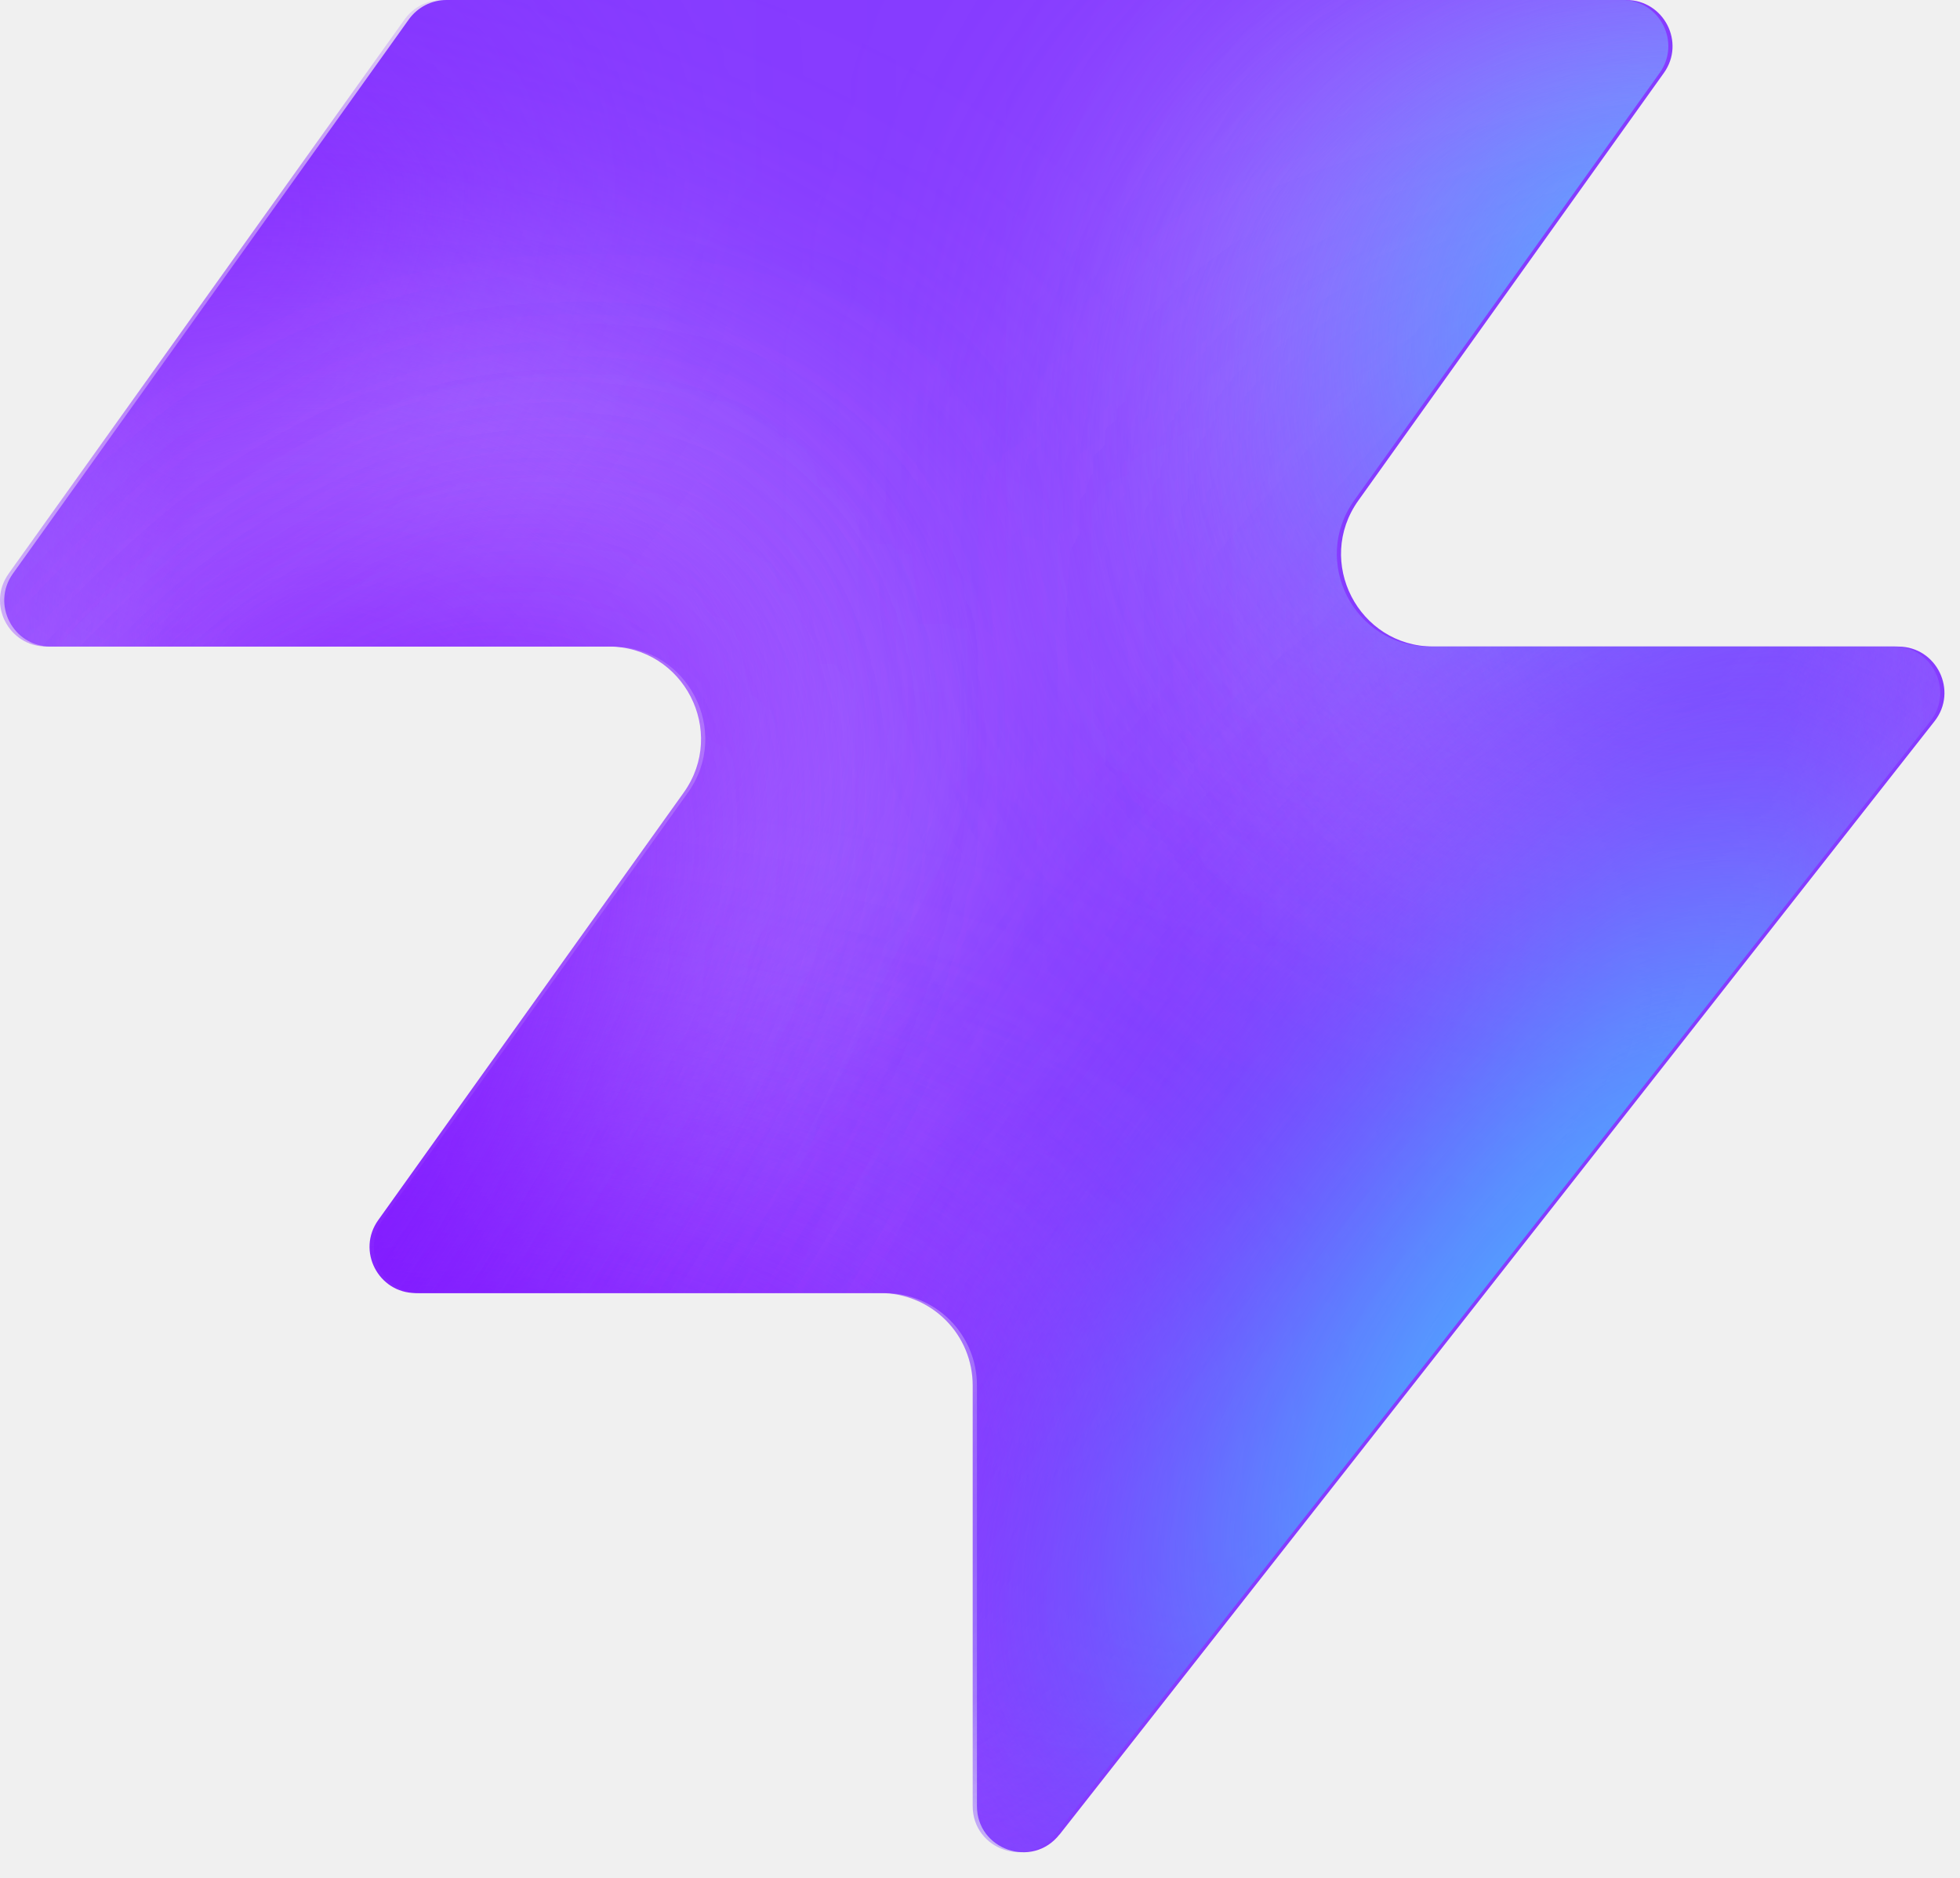
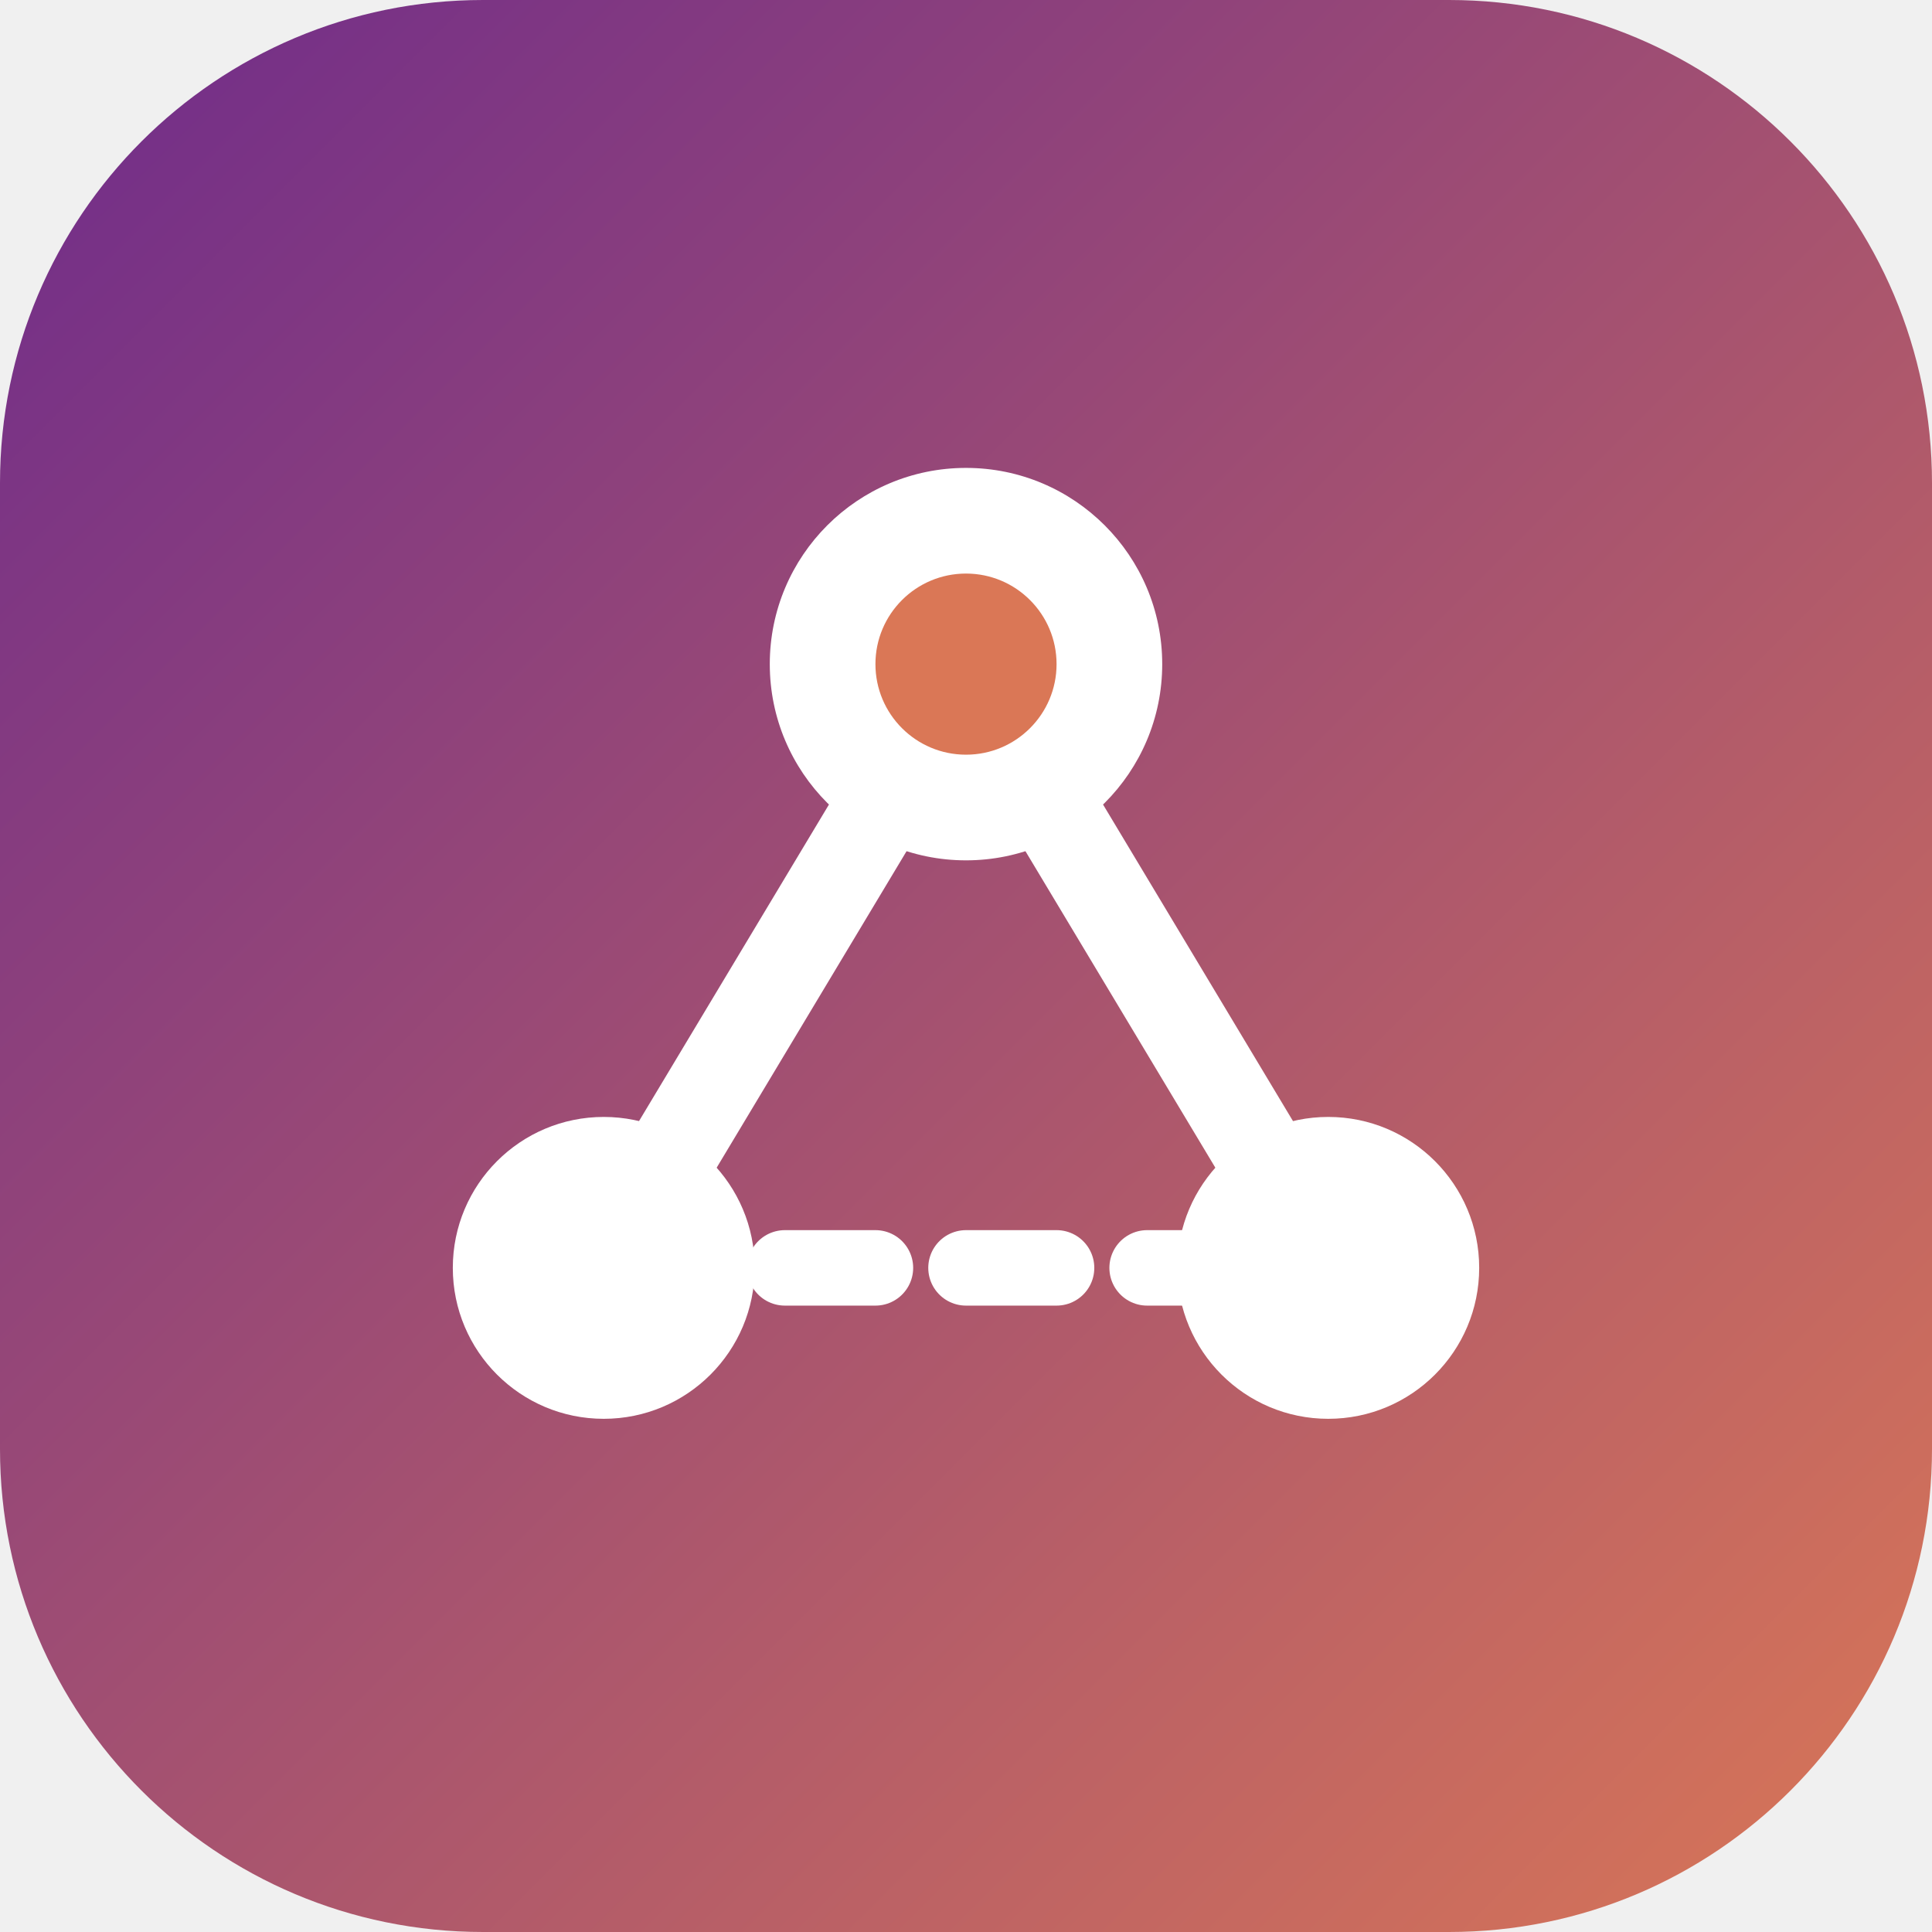
- <svg xmlns="http://www.w3.org/2000/svg" width="48" height="46" fill="none" viewBox="0 0 48 46">
-   <path fill="#863bff" d="M25.946 44.938c-.664.845-2.021.375-2.021-.698V33.937a2.26 2.26 0 0 0-2.262-2.262H10.287c-.92 0-1.456-1.04-.92-1.788l7.48-10.471c1.07-1.497 0-3.578-1.842-3.578H1.237c-.92 0-1.456-1.04-.92-1.788L10.013.474c.214-.297.556-.474.92-.474h28.894c.92 0 1.456 1.04.92 1.788l-7.48 10.471c-1.07 1.498 0 3.579 1.842 3.579h11.377c.943 0 1.473 1.088.89 1.83L25.947 44.94z" style="fill:#863bff;fill:color(display-p3 .525 .23 1);fill-opacity:1" />
-   <mask id="a" width="48" height="46" x="0" y="0" maskUnits="userSpaceOnUse" style="mask-type:alpha">
-     <path fill="#000" d="M25.842 44.938c-.664.844-2.021.375-2.021-.698V33.937a2.26 2.26 0 0 0-2.262-2.262H10.183c-.92 0-1.456-1.04-.92-1.788l7.48-10.471c1.07-1.498 0-3.579-1.842-3.579H1.133c-.92 0-1.456-1.04-.92-1.787L9.91.473c.214-.297.556-.474.92-.474h28.894c.92 0 1.456 1.04.92 1.788l-7.48 10.471c-1.07 1.498 0 3.578 1.842 3.578h11.377c.943 0 1.473 1.088.89 1.832L25.843 44.94z" style="fill:#000;fill-opacity:1" />
-   </mask>
-   <g mask="url(#a)">
-     <g filter="url(#b)">
-       <ellipse cx="5.508" cy="14.704" fill="#ede6ff" rx="5.508" ry="14.704" style="fill:#ede6ff;fill:color(display-p3 .927 .903 1);fill-opacity:1" transform="matrix(.00324 1 1 -.00324 -4.47 31.516)" />
-     </g>
-     <g filter="url(#c)">
-       <ellipse cx="10.399" cy="29.851" fill="#ede6ff" rx="10.399" ry="29.851" style="fill:#ede6ff;fill:color(display-p3 .927 .903 1);fill-opacity:1" transform="matrix(.00324 1 1 -.00324 -39.328 7.883)" />
-     </g>
-     <g filter="url(#d)">
-       <ellipse cx="5.508" cy="30.487" fill="#7e14ff" rx="5.508" ry="30.487" style="fill:#7e14ff;fill:color(display-p3 .492 .077 1);fill-opacity:1" transform="rotate(89.814 -25.913 -14.639)scale(1 -1)" />
-     </g>
-     <g filter="url(#e)">
-       <ellipse cx="5.508" cy="30.599" fill="#7e14ff" rx="5.508" ry="30.599" style="fill:#7e14ff;fill:color(display-p3 .492 .077 1);fill-opacity:1" transform="rotate(89.814 -32.644 -3.334)scale(1 -1)" />
-     </g>
-     <g filter="url(#f)">
-       <ellipse cx="5.508" cy="30.599" fill="#7e14ff" rx="5.508" ry="30.599" style="fill:#7e14ff;fill:color(display-p3 .492 .077 1);fill-opacity:1" transform="matrix(.00324 1 1 -.00324 -34.34 30.47)" />
-     </g>
-     <g filter="url(#g)">
-       <ellipse cx="14.072" cy="22.078" fill="#ede6ff" rx="14.072" ry="22.078" style="fill:#ede6ff;fill:color(display-p3 .927 .903 1);fill-opacity:1" transform="rotate(93.35 24.506 48.493)scale(-1 1)" />
-     </g>
-     <g filter="url(#h)">
-       <ellipse cx="3.47" cy="21.501" fill="#7e14ff" rx="3.47" ry="21.501" style="fill:#7e14ff;fill:color(display-p3 .492 .077 1);fill-opacity:1" transform="rotate(89.009 28.708 47.59)scale(-1 1)" />
-     </g>
-     <g filter="url(#i)">
-       <ellipse cx="3.47" cy="21.501" fill="#7e14ff" rx="3.47" ry="21.501" style="fill:#7e14ff;fill:color(display-p3 .492 .077 1);fill-opacity:1" transform="rotate(89.009 28.708 47.59)scale(-1 1)" />
-     </g>
-     <g filter="url(#j)">
-       <ellipse cx=".387" cy="8.972" fill="#7e14ff" rx="4.407" ry="29.108" style="fill:#7e14ff;fill:color(display-p3 .492 .077 1);fill-opacity:1" transform="rotate(39.51 .387 8.972)" />
-     </g>
-     <g filter="url(#k)">
-       <ellipse cx="47.523" cy="-6.092" fill="#7e14ff" rx="4.407" ry="29.108" style="fill:#7e14ff;fill:color(display-p3 .492 .077 1);fill-opacity:1" transform="rotate(37.892 47.523 -6.092)" />
-     </g>
-     <g filter="url(#l)">
-       <ellipse cx="41.412" cy="6.333" fill="#47bfff" rx="5.971" ry="9.665" style="fill:#47bfff;fill:color(display-p3 .28 .748 1);fill-opacity:1" transform="rotate(37.892 41.412 6.333)" />
-     </g>
-     <g filter="url(#m)">
-       <ellipse cx="-1.879" cy="38.332" fill="#7e14ff" rx="4.407" ry="29.108" style="fill:#7e14ff;fill:color(display-p3 .492 .077 1);fill-opacity:1" transform="rotate(37.892 -1.88 38.332)" />
-     </g>
-     <g filter="url(#n)">
-       <ellipse cx="-1.879" cy="38.332" fill="#7e14ff" rx="4.407" ry="29.108" style="fill:#7e14ff;fill:color(display-p3 .492 .077 1);fill-opacity:1" transform="rotate(37.892 -1.88 38.332)" />
-     </g>
-     <g filter="url(#o)">
-       <ellipse cx="35.651" cy="29.907" fill="#7e14ff" rx="4.407" ry="29.108" style="fill:#7e14ff;fill:color(display-p3 .492 .077 1);fill-opacity:1" transform="rotate(37.892 35.651 29.907)" />
-     </g>
-     <g filter="url(#p)">
-       <ellipse cx="38.418" cy="32.4" fill="#47bfff" rx="5.971" ry="15.297" style="fill:#47bfff;fill:color(display-p3 .28 .748 1);fill-opacity:1" transform="rotate(37.892 38.418 32.4)" />
-     </g>
-   </g>
+ <svg xmlns="http://www.w3.org/2000/svg" viewBox="0 0 64 64" width="64" height="64">
  <defs>
-     <filter id="b" width="60.045" height="41.654" x="-19.77" y="16.149" color-interpolation-filters="sRGB" filterUnits="userSpaceOnUse">
-       <feFlood flood-opacity="0" result="BackgroundImageFix" />
-       <feBlend in="SourceGraphic" in2="BackgroundImageFix" result="shape" />
-       <feGaussianBlur result="effect1_foregroundBlur_2002_17158" stdDeviation="7.659" />
-     </filter>
-     <filter id="c" width="90.34" height="51.437" x="-54.613" y="-7.533" color-interpolation-filters="sRGB" filterUnits="userSpaceOnUse">
-       <feFlood flood-opacity="0" result="BackgroundImageFix" />
-       <feBlend in="SourceGraphic" in2="BackgroundImageFix" result="shape" />
-       <feGaussianBlur result="effect1_foregroundBlur_2002_17158" stdDeviation="7.659" />
-     </filter>
-     <filter id="d" width="79.355" height="29.4" x="-49.64" y="2.03" color-interpolation-filters="sRGB" filterUnits="userSpaceOnUse">
-       <feFlood flood-opacity="0" result="BackgroundImageFix" />
-       <feBlend in="SourceGraphic" in2="BackgroundImageFix" result="shape" />
-       <feGaussianBlur result="effect1_foregroundBlur_2002_17158" stdDeviation="4.596" />
-     </filter>
-     <filter id="e" width="79.579" height="29.4" x="-45.045" y="20.029" color-interpolation-filters="sRGB" filterUnits="userSpaceOnUse">
-       <feFlood flood-opacity="0" result="BackgroundImageFix" />
-       <feBlend in="SourceGraphic" in2="BackgroundImageFix" result="shape" />
-       <feGaussianBlur result="effect1_foregroundBlur_2002_17158" stdDeviation="4.596" />
-     </filter>
-     <filter id="f" width="79.579" height="29.4" x="-43.513" y="21.178" color-interpolation-filters="sRGB" filterUnits="userSpaceOnUse">
-       <feFlood flood-opacity="0" result="BackgroundImageFix" />
-       <feBlend in="SourceGraphic" in2="BackgroundImageFix" result="shape" />
-       <feGaussianBlur result="effect1_foregroundBlur_2002_17158" stdDeviation="4.596" />
-     </filter>
-     <filter id="g" width="74.749" height="58.852" x="15.756" y="-17.901" color-interpolation-filters="sRGB" filterUnits="userSpaceOnUse">
-       <feFlood flood-opacity="0" result="BackgroundImageFix" />
-       <feBlend in="SourceGraphic" in2="BackgroundImageFix" result="shape" />
-       <feGaussianBlur result="effect1_foregroundBlur_2002_17158" stdDeviation="7.659" />
-     </filter>
-     <filter id="h" width="61.377" height="25.362" x="23.548" y="2.284" color-interpolation-filters="sRGB" filterUnits="userSpaceOnUse">
-       <feFlood flood-opacity="0" result="BackgroundImageFix" />
-       <feBlend in="SourceGraphic" in2="BackgroundImageFix" result="shape" />
-       <feGaussianBlur result="effect1_foregroundBlur_2002_17158" stdDeviation="4.596" />
-     </filter>
-     <filter id="i" width="61.377" height="25.362" x="23.548" y="2.284" color-interpolation-filters="sRGB" filterUnits="userSpaceOnUse">
-       <feFlood flood-opacity="0" result="BackgroundImageFix" />
-       <feBlend in="SourceGraphic" in2="BackgroundImageFix" result="shape" />
-       <feGaussianBlur result="effect1_foregroundBlur_2002_17158" stdDeviation="4.596" />
-     </filter>
-     <filter id="j" width="56.045" height="63.649" x="-27.636" y="-22.853" color-interpolation-filters="sRGB" filterUnits="userSpaceOnUse">
-       <feFlood flood-opacity="0" result="BackgroundImageFix" />
-       <feBlend in="SourceGraphic" in2="BackgroundImageFix" result="shape" />
-       <feGaussianBlur result="effect1_foregroundBlur_2002_17158" stdDeviation="4.596" />
-     </filter>
-     <filter id="k" width="54.814" height="64.646" x="20.116" y="-38.415" color-interpolation-filters="sRGB" filterUnits="userSpaceOnUse">
-       <feFlood flood-opacity="0" result="BackgroundImageFix" />
-       <feBlend in="SourceGraphic" in2="BackgroundImageFix" result="shape" />
-       <feGaussianBlur result="effect1_foregroundBlur_2002_17158" stdDeviation="4.596" />
-     </filter>
-     <filter id="l" width="33.541" height="35.313" x="24.641" y="-11.323" color-interpolation-filters="sRGB" filterUnits="userSpaceOnUse">
-       <feFlood flood-opacity="0" result="BackgroundImageFix" />
-       <feBlend in="SourceGraphic" in2="BackgroundImageFix" result="shape" />
-       <feGaussianBlur result="effect1_foregroundBlur_2002_17158" stdDeviation="4.596" />
-     </filter>
-     <filter id="m" width="54.814" height="64.646" x="-29.286" y="6.009" color-interpolation-filters="sRGB" filterUnits="userSpaceOnUse">
-       <feFlood flood-opacity="0" result="BackgroundImageFix" />
-       <feBlend in="SourceGraphic" in2="BackgroundImageFix" result="shape" />
-       <feGaussianBlur result="effect1_foregroundBlur_2002_17158" stdDeviation="4.596" />
-     </filter>
-     <filter id="n" width="54.814" height="64.646" x="-29.286" y="6.009" color-interpolation-filters="sRGB" filterUnits="userSpaceOnUse">
-       <feFlood flood-opacity="0" result="BackgroundImageFix" />
-       <feBlend in="SourceGraphic" in2="BackgroundImageFix" result="shape" />
-       <feGaussianBlur result="effect1_foregroundBlur_2002_17158" stdDeviation="4.596" />
-     </filter>
-     <filter id="o" width="54.814" height="64.646" x="8.244" y="-2.416" color-interpolation-filters="sRGB" filterUnits="userSpaceOnUse">
-       <feFlood flood-opacity="0" result="BackgroundImageFix" />
-       <feBlend in="SourceGraphic" in2="BackgroundImageFix" result="shape" />
-       <feGaussianBlur result="effect1_foregroundBlur_2002_17158" stdDeviation="4.596" />
-     </filter>
-     <filter id="p" width="39.409" height="43.623" x="18.713" y="10.588" color-interpolation-filters="sRGB" filterUnits="userSpaceOnUse">
-       <feFlood flood-opacity="0" result="BackgroundImageFix" />
-       <feBlend in="SourceGraphic" in2="BackgroundImageFix" result="shape" />
-       <feGaussianBlur result="effect1_foregroundBlur_2002_17158" stdDeviation="4.596" />
-     </filter>
+     <linearGradient id="gwcGrad" x1="0%" y1="0%" x2="100%" y2="100%">
+       <stop offset="0%" stop-color="#6e2b8b" />
+       <stop offset="100%" stop-color="#da7756" />
+     </linearGradient>
  </defs>
+   <rect width="64" height="64" rx="16" fill="url(#gwcGrad)" />
+   <circle cx="20" cy="42" r="5" fill="#ffffff" />
+   <circle cx="44" cy="42" r="5" fill="#ffffff" />
+   <circle cx="32" cy="22" r="6.5" fill="#ffffff" />
+   <line x1="20" y1="42" x2="32" y2="22" stroke="#ffffff" stroke-width="3" stroke-linecap="round" />
+   <line x1="44" y1="42" x2="32" y2="22" stroke="#ffffff" stroke-width="3" stroke-linecap="round" />
+   <line x1="20" y1="42" x2="44" y2="42" stroke="#ffffff" stroke-width="2.5" stroke-linecap="round" stroke-dasharray="3 3" />
+   <circle cx="32" cy="22" r="3" fill="#da7756" />
</svg>
